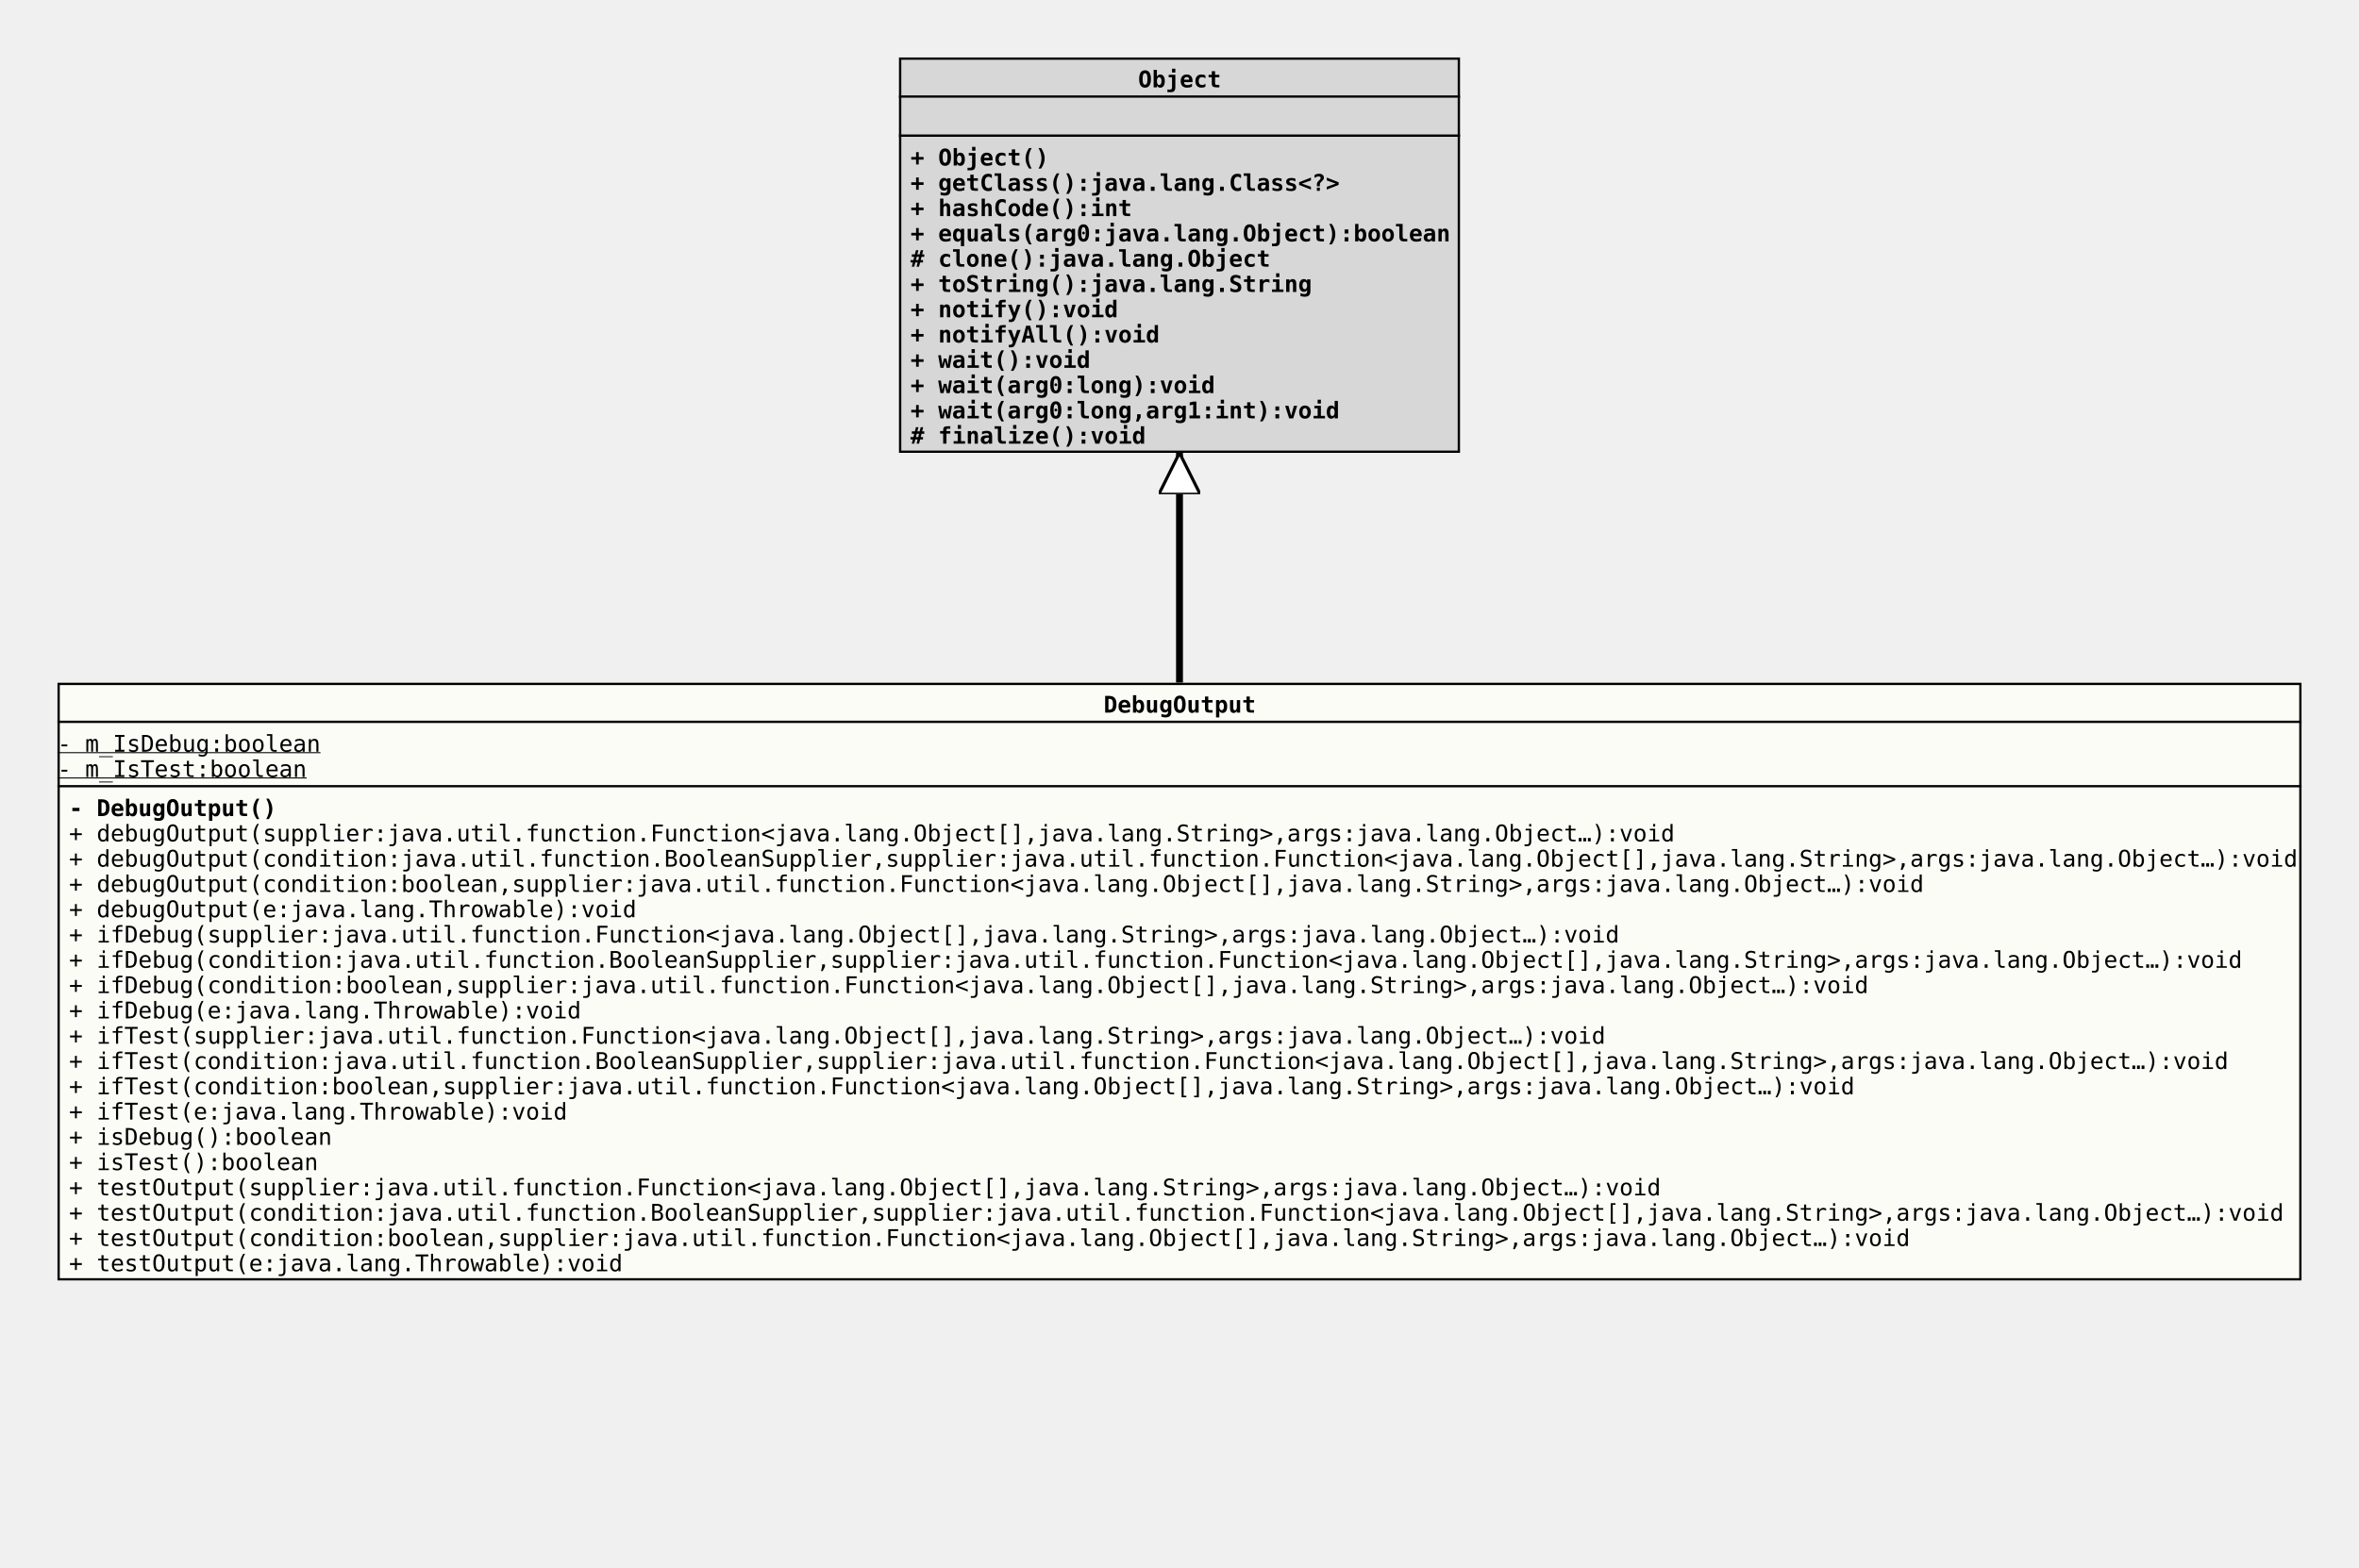
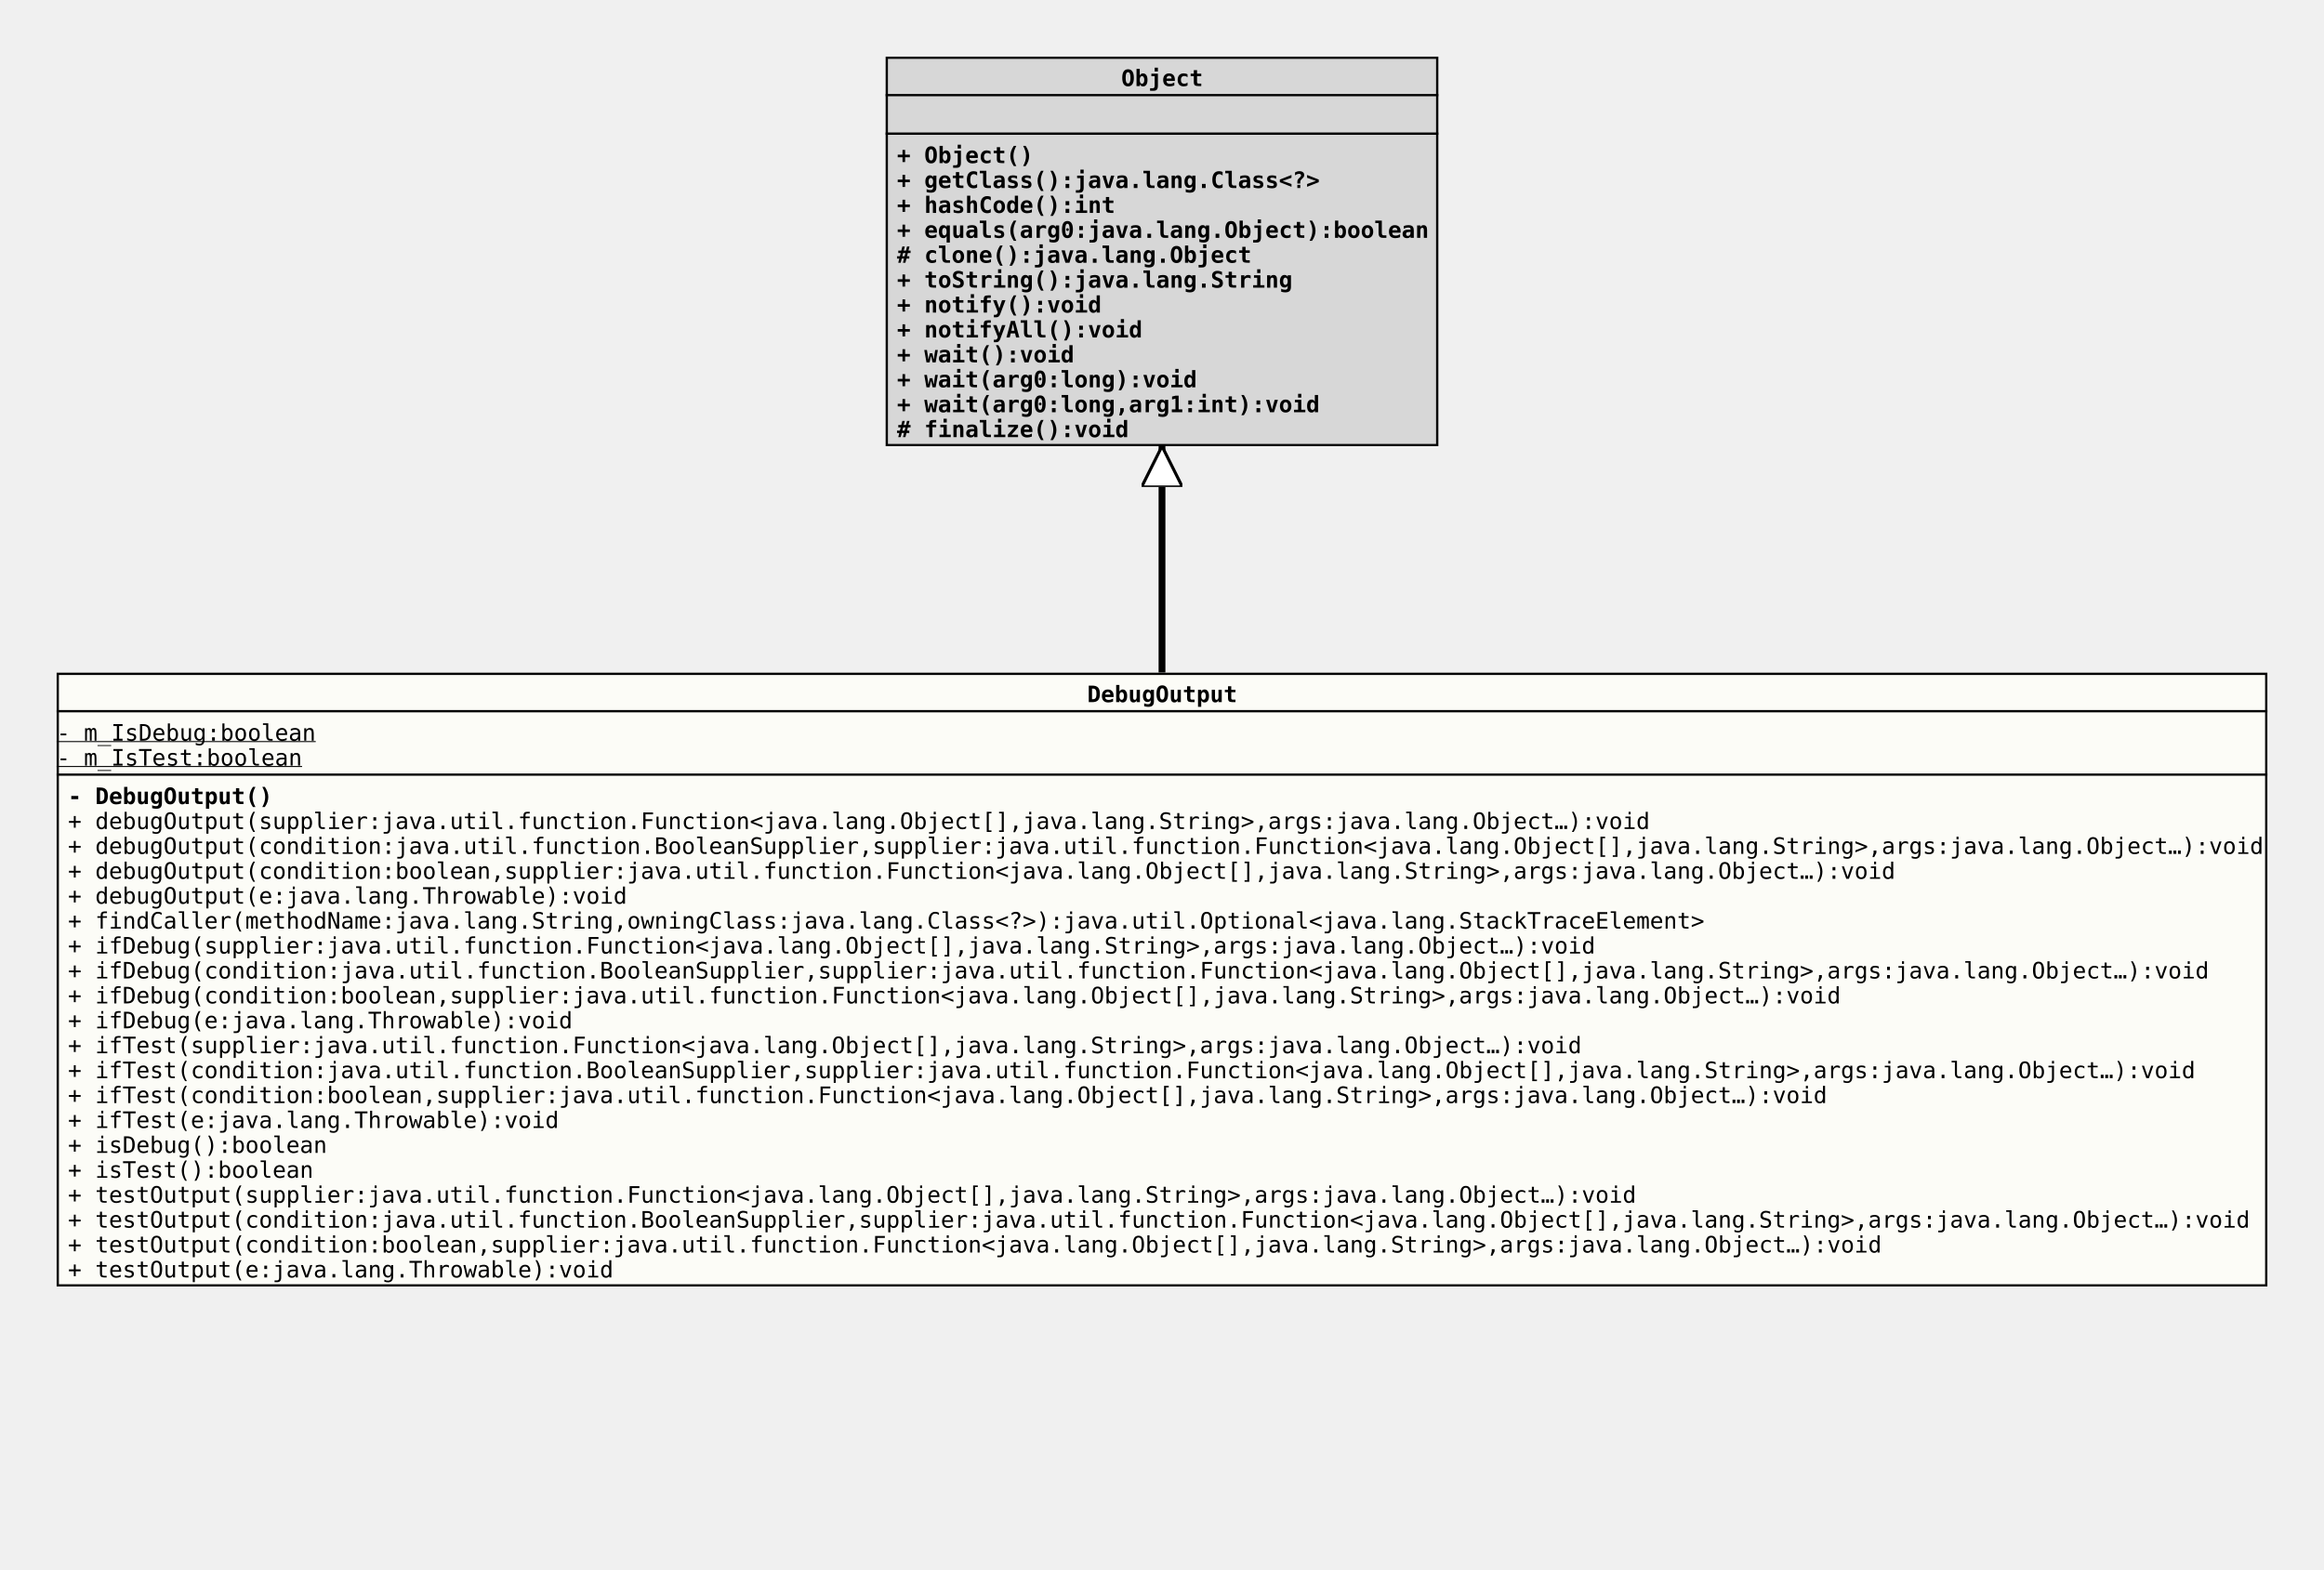
- <svg xmlns="http://www.w3.org/2000/svg" xmlns:xlink="http://www.w3.org/1999/xlink" version="1.1" baseProfile="full" width="1026.000" height="682.000">
+ <svg xmlns="http://www.w3.org/2000/svg" xmlns:xlink="http://www.w3.org/1999/xlink" version="1.1" baseProfile="full" width="1026.000" height="693.000">
  <defs>
    <style>
            line
            {
              stroke: black;
            }
            line.separator
            {
              stroke:       black;
              stroke-width: 1;
            }
            marker
            {
              fill: white;
            }
            path
            {
              fill:   white;
              stroke: black;
            }
            path.implementation
            {
              fill:             none;
              stroke-dasharray: 5,5;
              stroke-width:     3;
            }
            path.inheritance
            {
              fill:         none;
              stroke-width: 3;
            }
            rect
            {
              fill:         none;
              stroke:       black;
              stroke-width: 2;
            }
            rect.externalClass
            {
              fill:         #D0D0D0;
              fill-opacity: 0.8;
            }
            rect.focusClass
            {
              fill:         #FFFFF9;
              fill-opacity: 0.8;
            }
            rect.otherClass
            {
              fill:         #F0E68C;
              fill-opacity: 0.8;
            }
            rect.template
            {
              fill:             #FFFFFF;
              fill-opacity:     1.0;
              stroke-dasharray: 3,3;
            }
            text
            {
              font-family: monospace;
              font-size:   10px;
              font-weight: bold;
            }
            text.abstract
            {
              font-style: italic;
            }
            text.final
            {
              text-decoration: underline;
            }
            text.static
            {
              font-weight: normal;
            }
            text.stereotype
            {
              font-size:   8px;
              font-weight: normal;
            }
            </style>
    <marker id="inheritance" viewBox="0,0,40,40" markerUnits="strokeWidth" refX="40" refY="20" markerWidth="6" markerHeight="6" orient="auto">
      <path d="M40,20 l-40,-20 v40 Z" fill="#ffffff" stroke="#000000" stroke-width="3" />
    </marker>
    <marker id="implementation" viewBox="0,0,40,40" markerUnits="strokeWidth" refX="40" refY="20" markerWidth="6" markerHeight="6" orient="auto">
      <path d="M40,20 l-40,-20 v40 Z" fill="#ffffff" stroke="#000000" stroke-width="3" />
    </marker>
    <clipPath id="ID000001">
-       <rect class="focusClass" height="260.000" width="976.000" x="0.000" y="0.000" />
+       <rect class="focusClass" height="271.000" width="976.000" x="0.000" y="0.000" />
    </clipPath>
    <symbol id="org.tquadrat.foundation.lang.DebugOutput">
      <g>
        <g class="focusClass" clip-path="url(#ID000001)">
-           <rect x="0.000" y="0.000" width="976.000" height="260.000" class="focusClass" />
+           <rect x="0.000" y="0.000" width="976.000" height="271.000" class="focusClass" />
          <line x1="0.000" y1="17.000" x2="976.000" y2="17.000" class="separator" />
          <text x="455.000" y="13.000">DebugOutput</text>
          <line x1="0.000" y1="45.000" x2="976.000" y2="45.000" class="separator" />
          <text y="30.000" class="static final">- m_IsDebug:boolean</text>
          <text y="41.000" class="static final">- m_IsTest:boolean</text>
          <text x="5.000" y="58.000">- DebugOutput()</text>
          <text x="5.000" y="69.000" class="static">+ debugOutput(supplier:java.util.function.Function&lt;java.lang.Object[],java.lang.String&gt;,args:java.lang.Object…):void</text>
          <text x="5.000" y="80.000" class="static">+ debugOutput(condition:java.util.function.BooleanSupplier,supplier:java.util.function.Function&lt;java.lang.Object[],java.lang.String&gt;,args:java.lang.Object…):void</text>
          <text x="5.000" y="91.000" class="static">+ debugOutput(condition:boolean,supplier:java.util.function.Function&lt;java.lang.Object[],java.lang.String&gt;,args:java.lang.Object…):void</text>
          <text x="5.000" y="102.000" class="static">+ debugOutput(e:java.lang.Throwable):void</text>
-           <text x="5.000" y="113.000" class="static">+ ifDebug(supplier:java.util.function.Function&lt;java.lang.Object[],java.lang.String&gt;,args:java.lang.Object…):void</text>
-           <text x="5.000" y="124.000" class="static">+ ifDebug(condition:java.util.function.BooleanSupplier,supplier:java.util.function.Function&lt;java.lang.Object[],java.lang.String&gt;,args:java.lang.Object…):void</text>
-           <text x="5.000" y="135.000" class="static">+ ifDebug(condition:boolean,supplier:java.util.function.Function&lt;java.lang.Object[],java.lang.String&gt;,args:java.lang.Object…):void</text>
-           <text x="5.000" y="146.000" class="static">+ ifDebug(e:java.lang.Throwable):void</text>
-           <text x="5.000" y="157.000" class="static">+ ifTest(supplier:java.util.function.Function&lt;java.lang.Object[],java.lang.String&gt;,args:java.lang.Object…):void</text>
-           <text x="5.000" y="168.000" class="static">+ ifTest(condition:java.util.function.BooleanSupplier,supplier:java.util.function.Function&lt;java.lang.Object[],java.lang.String&gt;,args:java.lang.Object…):void</text>
-           <text x="5.000" y="179.000" class="static">+ ifTest(condition:boolean,supplier:java.util.function.Function&lt;java.lang.Object[],java.lang.String&gt;,args:java.lang.Object…):void</text>
-           <text x="5.000" y="190.000" class="static">+ ifTest(e:java.lang.Throwable):void</text>
-           <text x="5.000" y="201.000" class="static">+ isDebug():boolean</text>
-           <text x="5.000" y="212.000" class="static">+ isTest():boolean</text>
-           <text x="5.000" y="223.000" class="static">+ testOutput(supplier:java.util.function.Function&lt;java.lang.Object[],java.lang.String&gt;,args:java.lang.Object…):void</text>
-           <text x="5.000" y="234.000" class="static">+ testOutput(condition:java.util.function.BooleanSupplier,supplier:java.util.function.Function&lt;java.lang.Object[],java.lang.String&gt;,args:java.lang.Object…):void</text>
-           <text x="5.000" y="245.000" class="static">+ testOutput(condition:boolean,supplier:java.util.function.Function&lt;java.lang.Object[],java.lang.String&gt;,args:java.lang.Object…):void</text>
-           <text x="5.000" y="256.000" class="static">+ testOutput(e:java.lang.Throwable):void</text>
+           <text x="5.000" y="113.000" class="static">+ findCaller(methodName:java.lang.String,owningClass:java.lang.Class&lt;?&gt;):java.util.Optional&lt;java.lang.StackTraceElement&gt;</text>
+           <text x="5.000" y="124.000" class="static">+ ifDebug(supplier:java.util.function.Function&lt;java.lang.Object[],java.lang.String&gt;,args:java.lang.Object…):void</text>
+           <text x="5.000" y="135.000" class="static">+ ifDebug(condition:java.util.function.BooleanSupplier,supplier:java.util.function.Function&lt;java.lang.Object[],java.lang.String&gt;,args:java.lang.Object…):void</text>
+           <text x="5.000" y="146.000" class="static">+ ifDebug(condition:boolean,supplier:java.util.function.Function&lt;java.lang.Object[],java.lang.String&gt;,args:java.lang.Object…):void</text>
+           <text x="5.000" y="157.000" class="static">+ ifDebug(e:java.lang.Throwable):void</text>
+           <text x="5.000" y="168.000" class="static">+ ifTest(supplier:java.util.function.Function&lt;java.lang.Object[],java.lang.String&gt;,args:java.lang.Object…):void</text>
+           <text x="5.000" y="179.000" class="static">+ ifTest(condition:java.util.function.BooleanSupplier,supplier:java.util.function.Function&lt;java.lang.Object[],java.lang.String&gt;,args:java.lang.Object…):void</text>
+           <text x="5.000" y="190.000" class="static">+ ifTest(condition:boolean,supplier:java.util.function.Function&lt;java.lang.Object[],java.lang.String&gt;,args:java.lang.Object…):void</text>
+           <text x="5.000" y="201.000" class="static">+ ifTest(e:java.lang.Throwable):void</text>
+           <text x="5.000" y="212.000" class="static">+ isDebug():boolean</text>
+           <text x="5.000" y="223.000" class="static">+ isTest():boolean</text>
+           <text x="5.000" y="234.000" class="static">+ testOutput(supplier:java.util.function.Function&lt;java.lang.Object[],java.lang.String&gt;,args:java.lang.Object…):void</text>
+           <text x="5.000" y="245.000" class="static">+ testOutput(condition:java.util.function.BooleanSupplier,supplier:java.util.function.Function&lt;java.lang.Object[],java.lang.String&gt;,args:java.lang.Object…):void</text>
+           <text x="5.000" y="256.000" class="static">+ testOutput(condition:boolean,supplier:java.util.function.Function&lt;java.lang.Object[],java.lang.String&gt;,args:java.lang.Object…):void</text>
+           <text x="5.000" y="267.000" class="static">+ testOutput(e:java.lang.Throwable):void</text>
        </g>
      </g>
    </symbol>
    <clipPath id="ID000002">
      <rect class="externalClass" height="172.000" width="244.000" x="0.000" y="0.000" />
    </clipPath>
    <symbol id="java.lang.Object">
      <g>
        <g clip-path="url(#ID000002)">
          <rect x="0.000" y="0.000" width="244.000" height="172.000" class="externalClass" />
          <line x1="0.000" y1="17.000" x2="244.000" y2="17.000" class="separator" />
          <text x="104.000" y="13.000">Object</text>
          <line x1="0.000" y1="34.000" x2="244.000" y2="34.000" class="separator" />
          <text x="5.000" y="30.000" />
          <text x="5.000" y="47.000">+ Object()</text>
          <text x="5.000" y="58.000">+ getClass():java.lang.Class&lt;?&gt;</text>
          <text x="5.000" y="69.000">+ hashCode():int</text>
          <text x="5.000" y="80.000">+ equals(arg0:java.lang.Object):boolean</text>
          <text x="5.000" y="91.000"># clone():java.lang.Object</text>
          <text x="5.000" y="102.000">+ toString():java.lang.String</text>
          <text x="5.000" y="113.000">+ notify():void</text>
          <text x="5.000" y="124.000">+ notifyAll():void</text>
          <text x="5.000" y="135.000">+ wait():void</text>
          <text x="5.000" y="146.000">+ wait(arg0:long):void</text>
          <text x="5.000" y="157.000">+ wait(arg0:long,arg1:int):void</text>
          <text x="5.000" y="168.000"># finalize():void</text>
        </g>
      </g>
    </symbol>
  </defs>
  <path class="inheritance" d="M513.000,297.000 L513.000,197.000" marker-end="url(#inheritance)" />
  <use x="391.000" y="25.000" xlink:href="#java.lang.Object" />
  <use x="25.000" y="297.000" xlink:href="#org.tquadrat.foundation.lang.DebugOutput" />
</svg>
